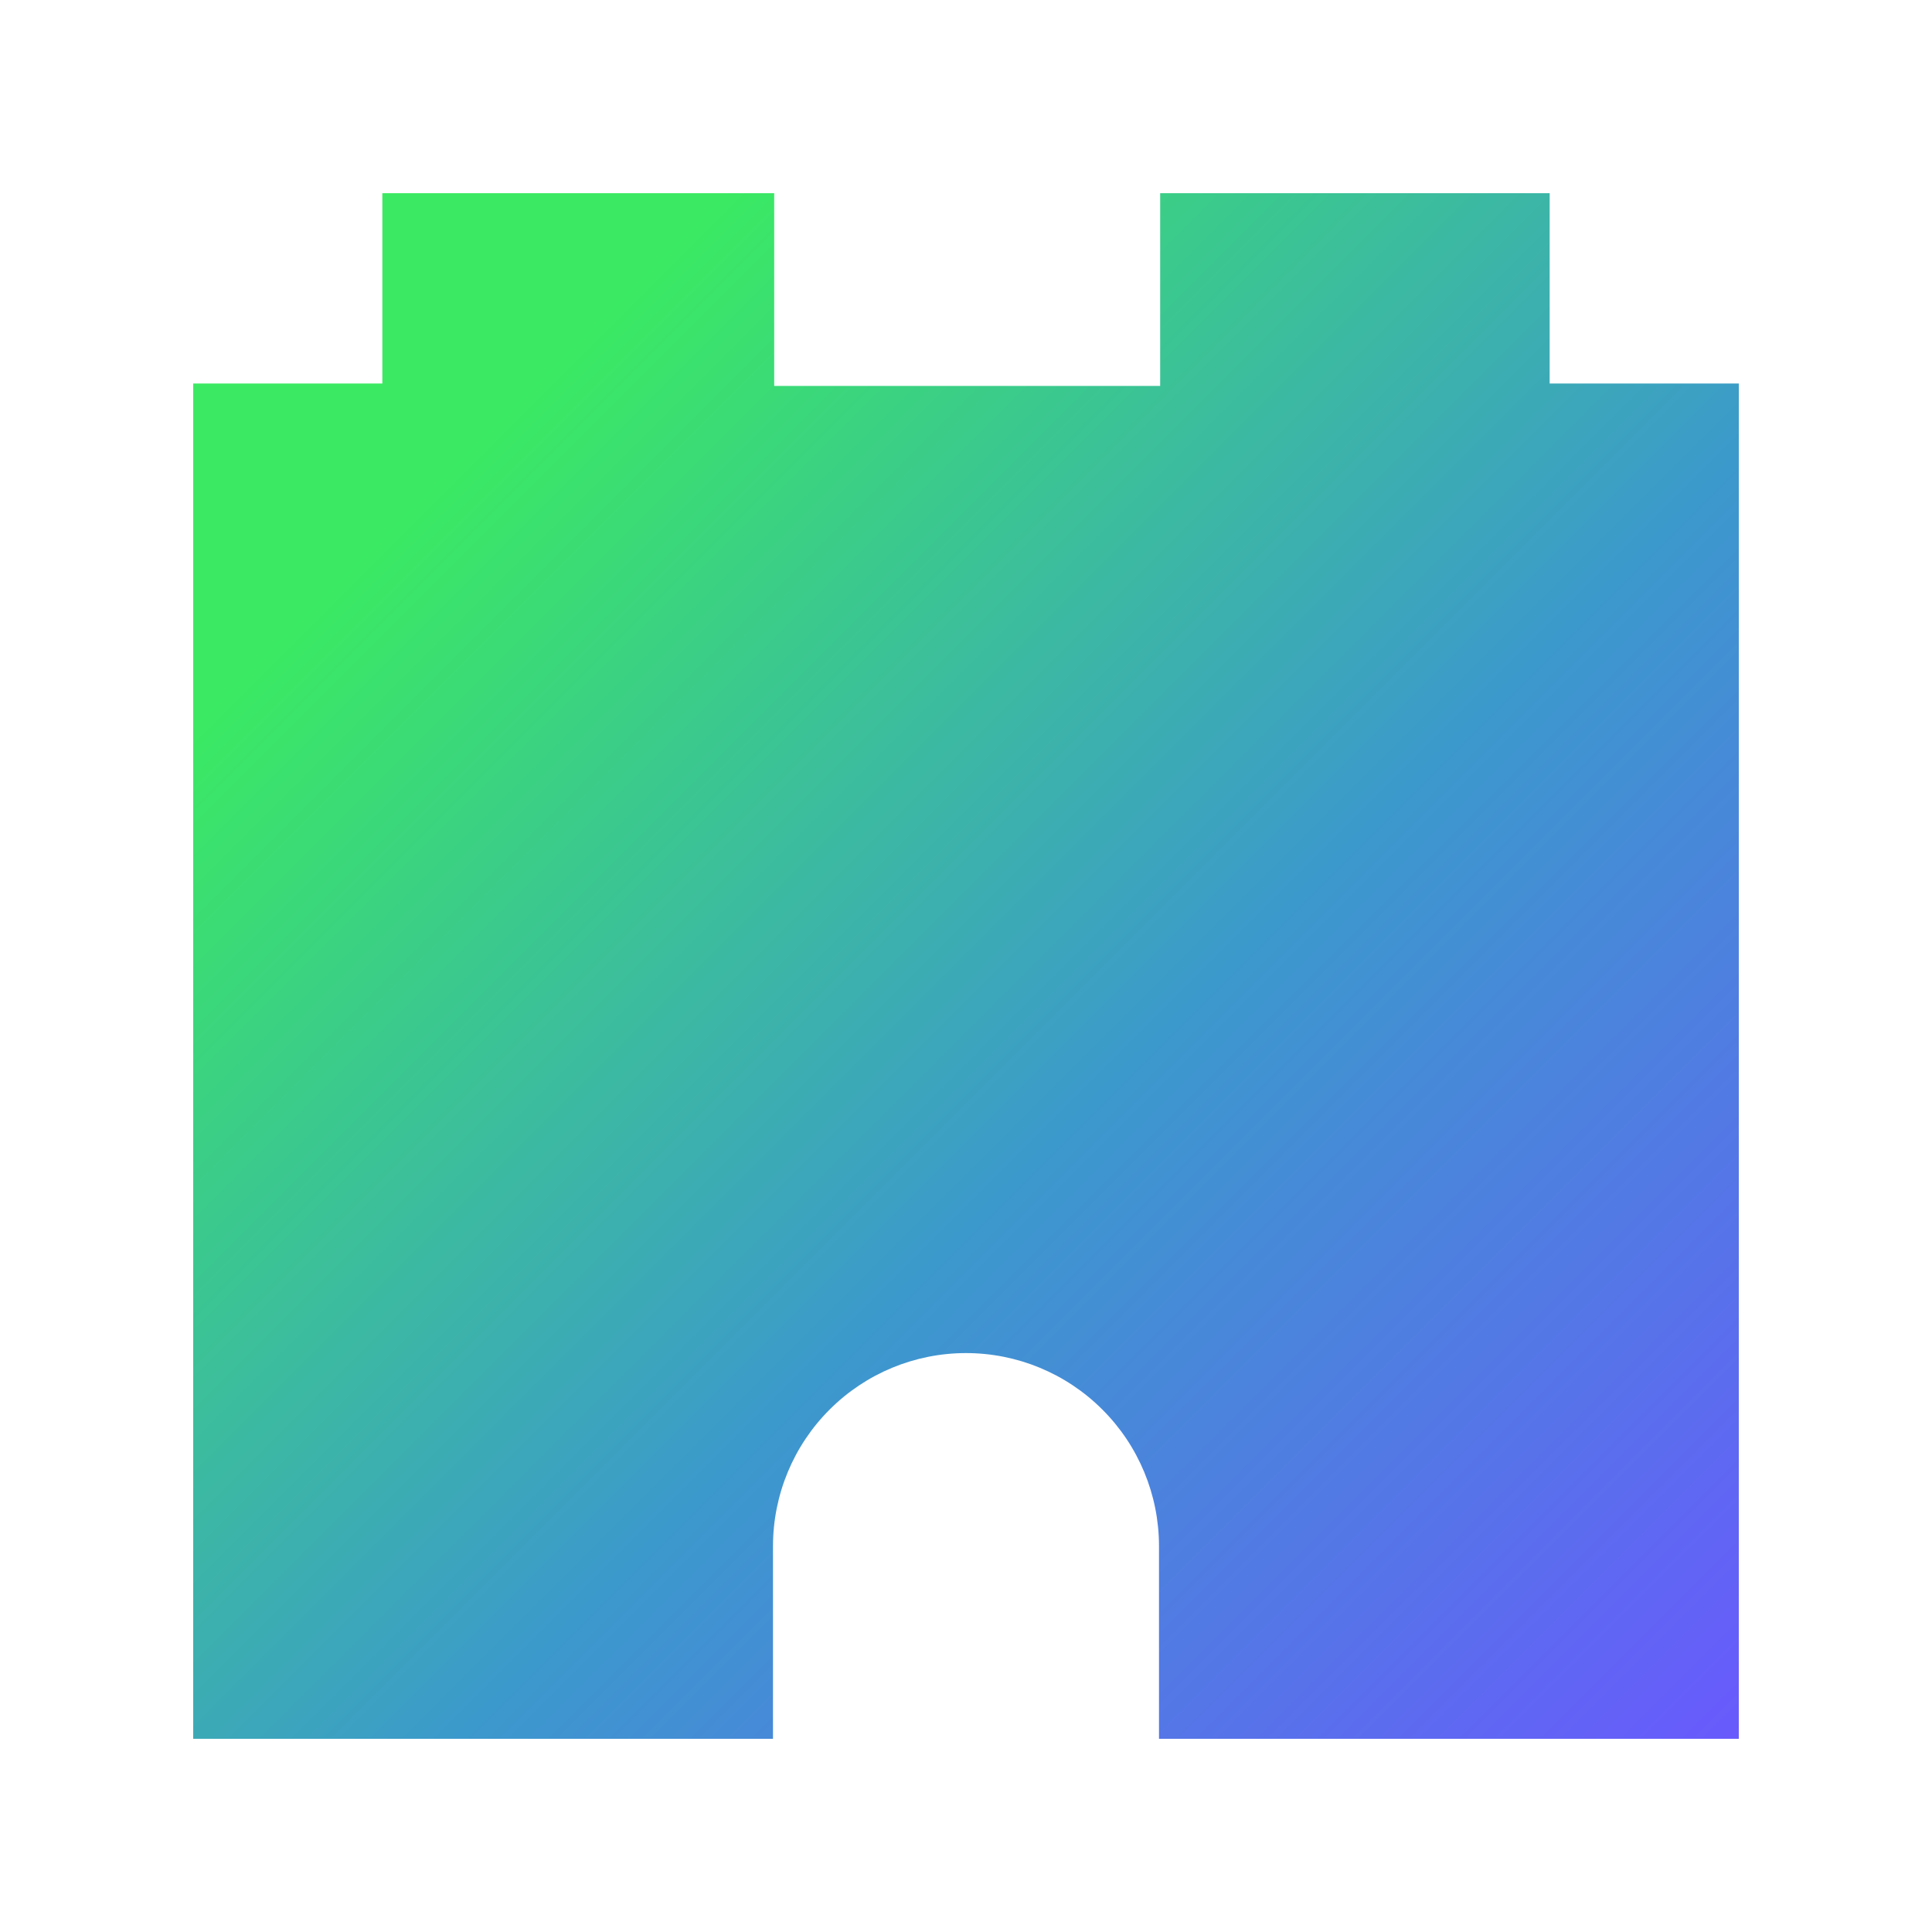
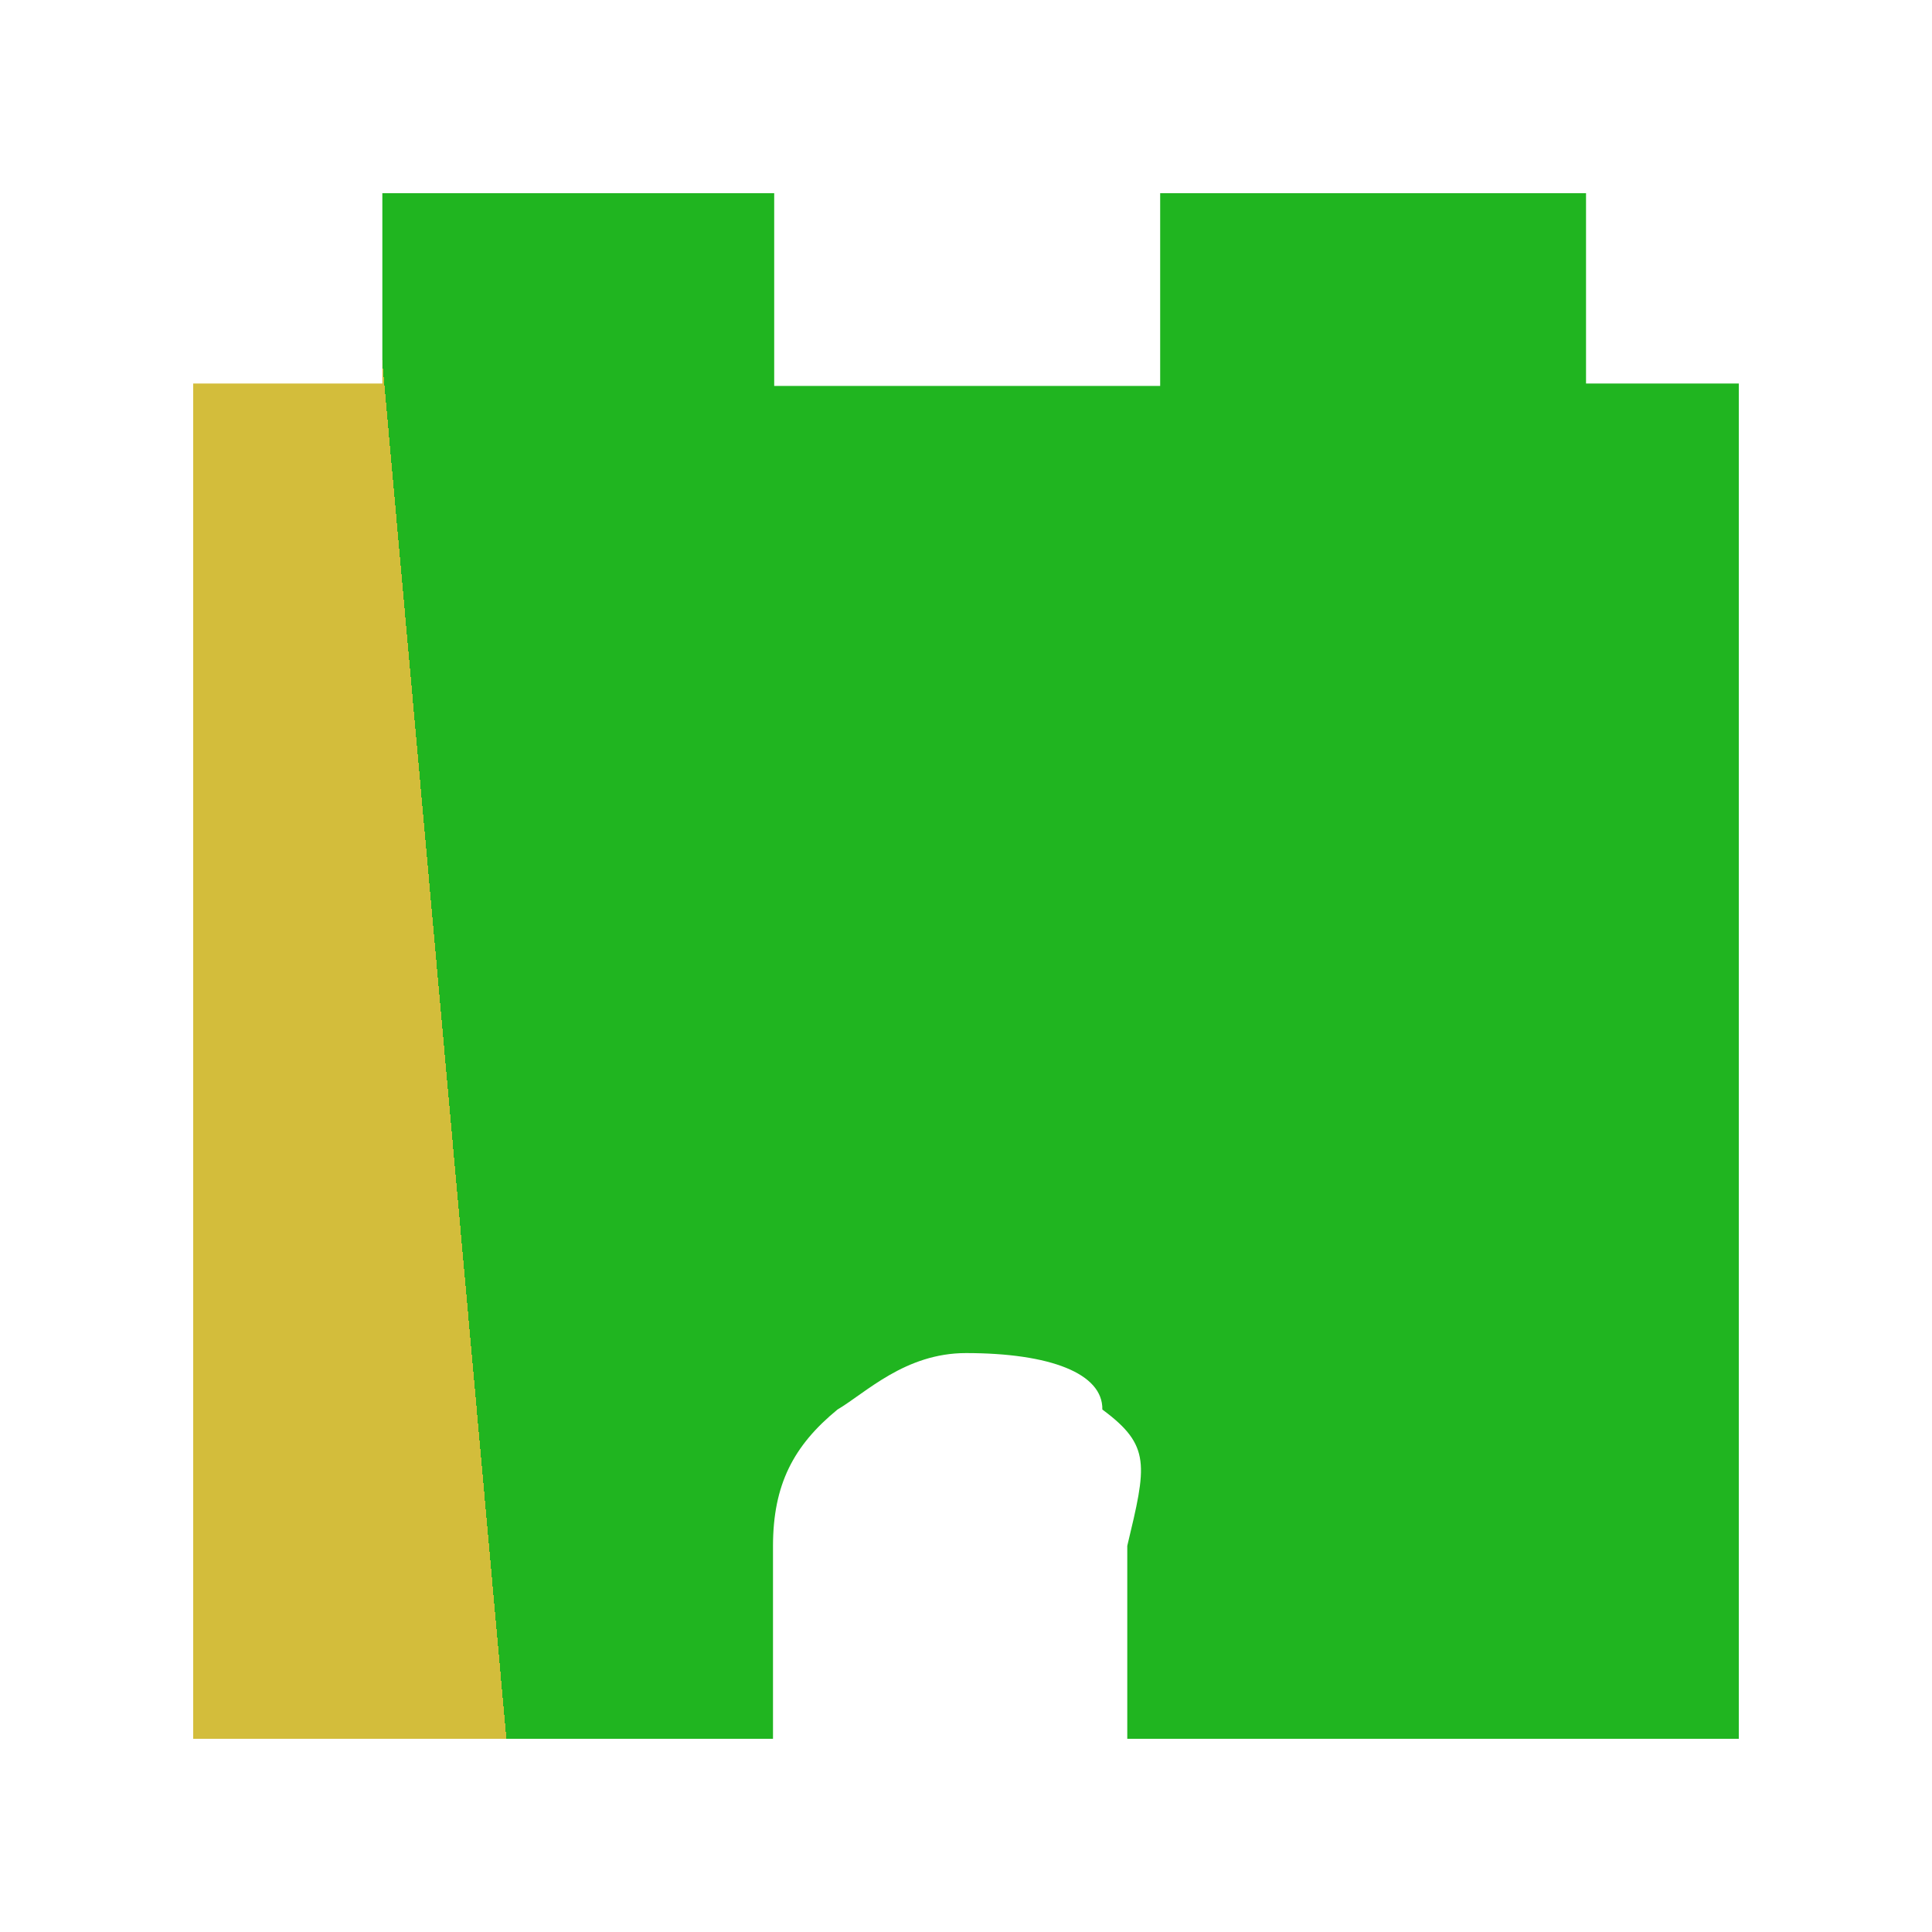
<svg xmlns="http://www.w3.org/2000/svg" width="40" height="40" viewBox="0 0 40 40" fill="none">
-   <path d="M32.084 7.94V4H24.02V7.99H16.029V4H7.916V7.94H4V36H16.004V32.005C16.006 30.946 16.427 29.931 17.177 29.183C17.926 28.434 18.941 28.014 20 28.014C21.059 28.014 22.074 28.434 22.823 29.183C23.573 29.931 23.994 30.946 23.996 32.005V36H36V7.94H32.084Z" fill="url(#paint0_linear)" />
+   <path d="M32.837 7.94V4H24.02V7.99H16.029V4H7.916V7.94H4V36H16.004V32.005C16.006 30.738 16.427 29.931 17.339 29.183C17.926 28.837 18.738 28.014 20 28.014C21.738 28.014 22.837 28.434 22.823 29.183C23.837 29.931 23.738 30.339 23.339 32.005V36H36V7.94H32.084Z" fill="url(#paint0_linear)" />
  <defs>
-     <linearGradient id="paint0_linear" x1="2.942" y1="4.9" x2="37.777" y2="39.734" gradientUnits="userSpaceOnUse">
-       <stop offset="0.159" stop-color="#3BEA62" />
-       <stop offset="0.54" stop-color="#3C99CC" />
-       <stop offset="0.937" stop-color="#6B57FF" />
+     <linearGradient id="paint0_linear" x1="8.837" y1="3.738" x2="7.339" y2="3.873" gradientUnits="userSpaceOnUse">
+       <stop offset="0.837" stop-color="#20b520" />
+       <stop offset="0.738" stop-color="#1cd71c" />
+       <stop offset="0.339" stop-color="#d3bd3b" />
    </linearGradient>
  </defs>
</svg>
